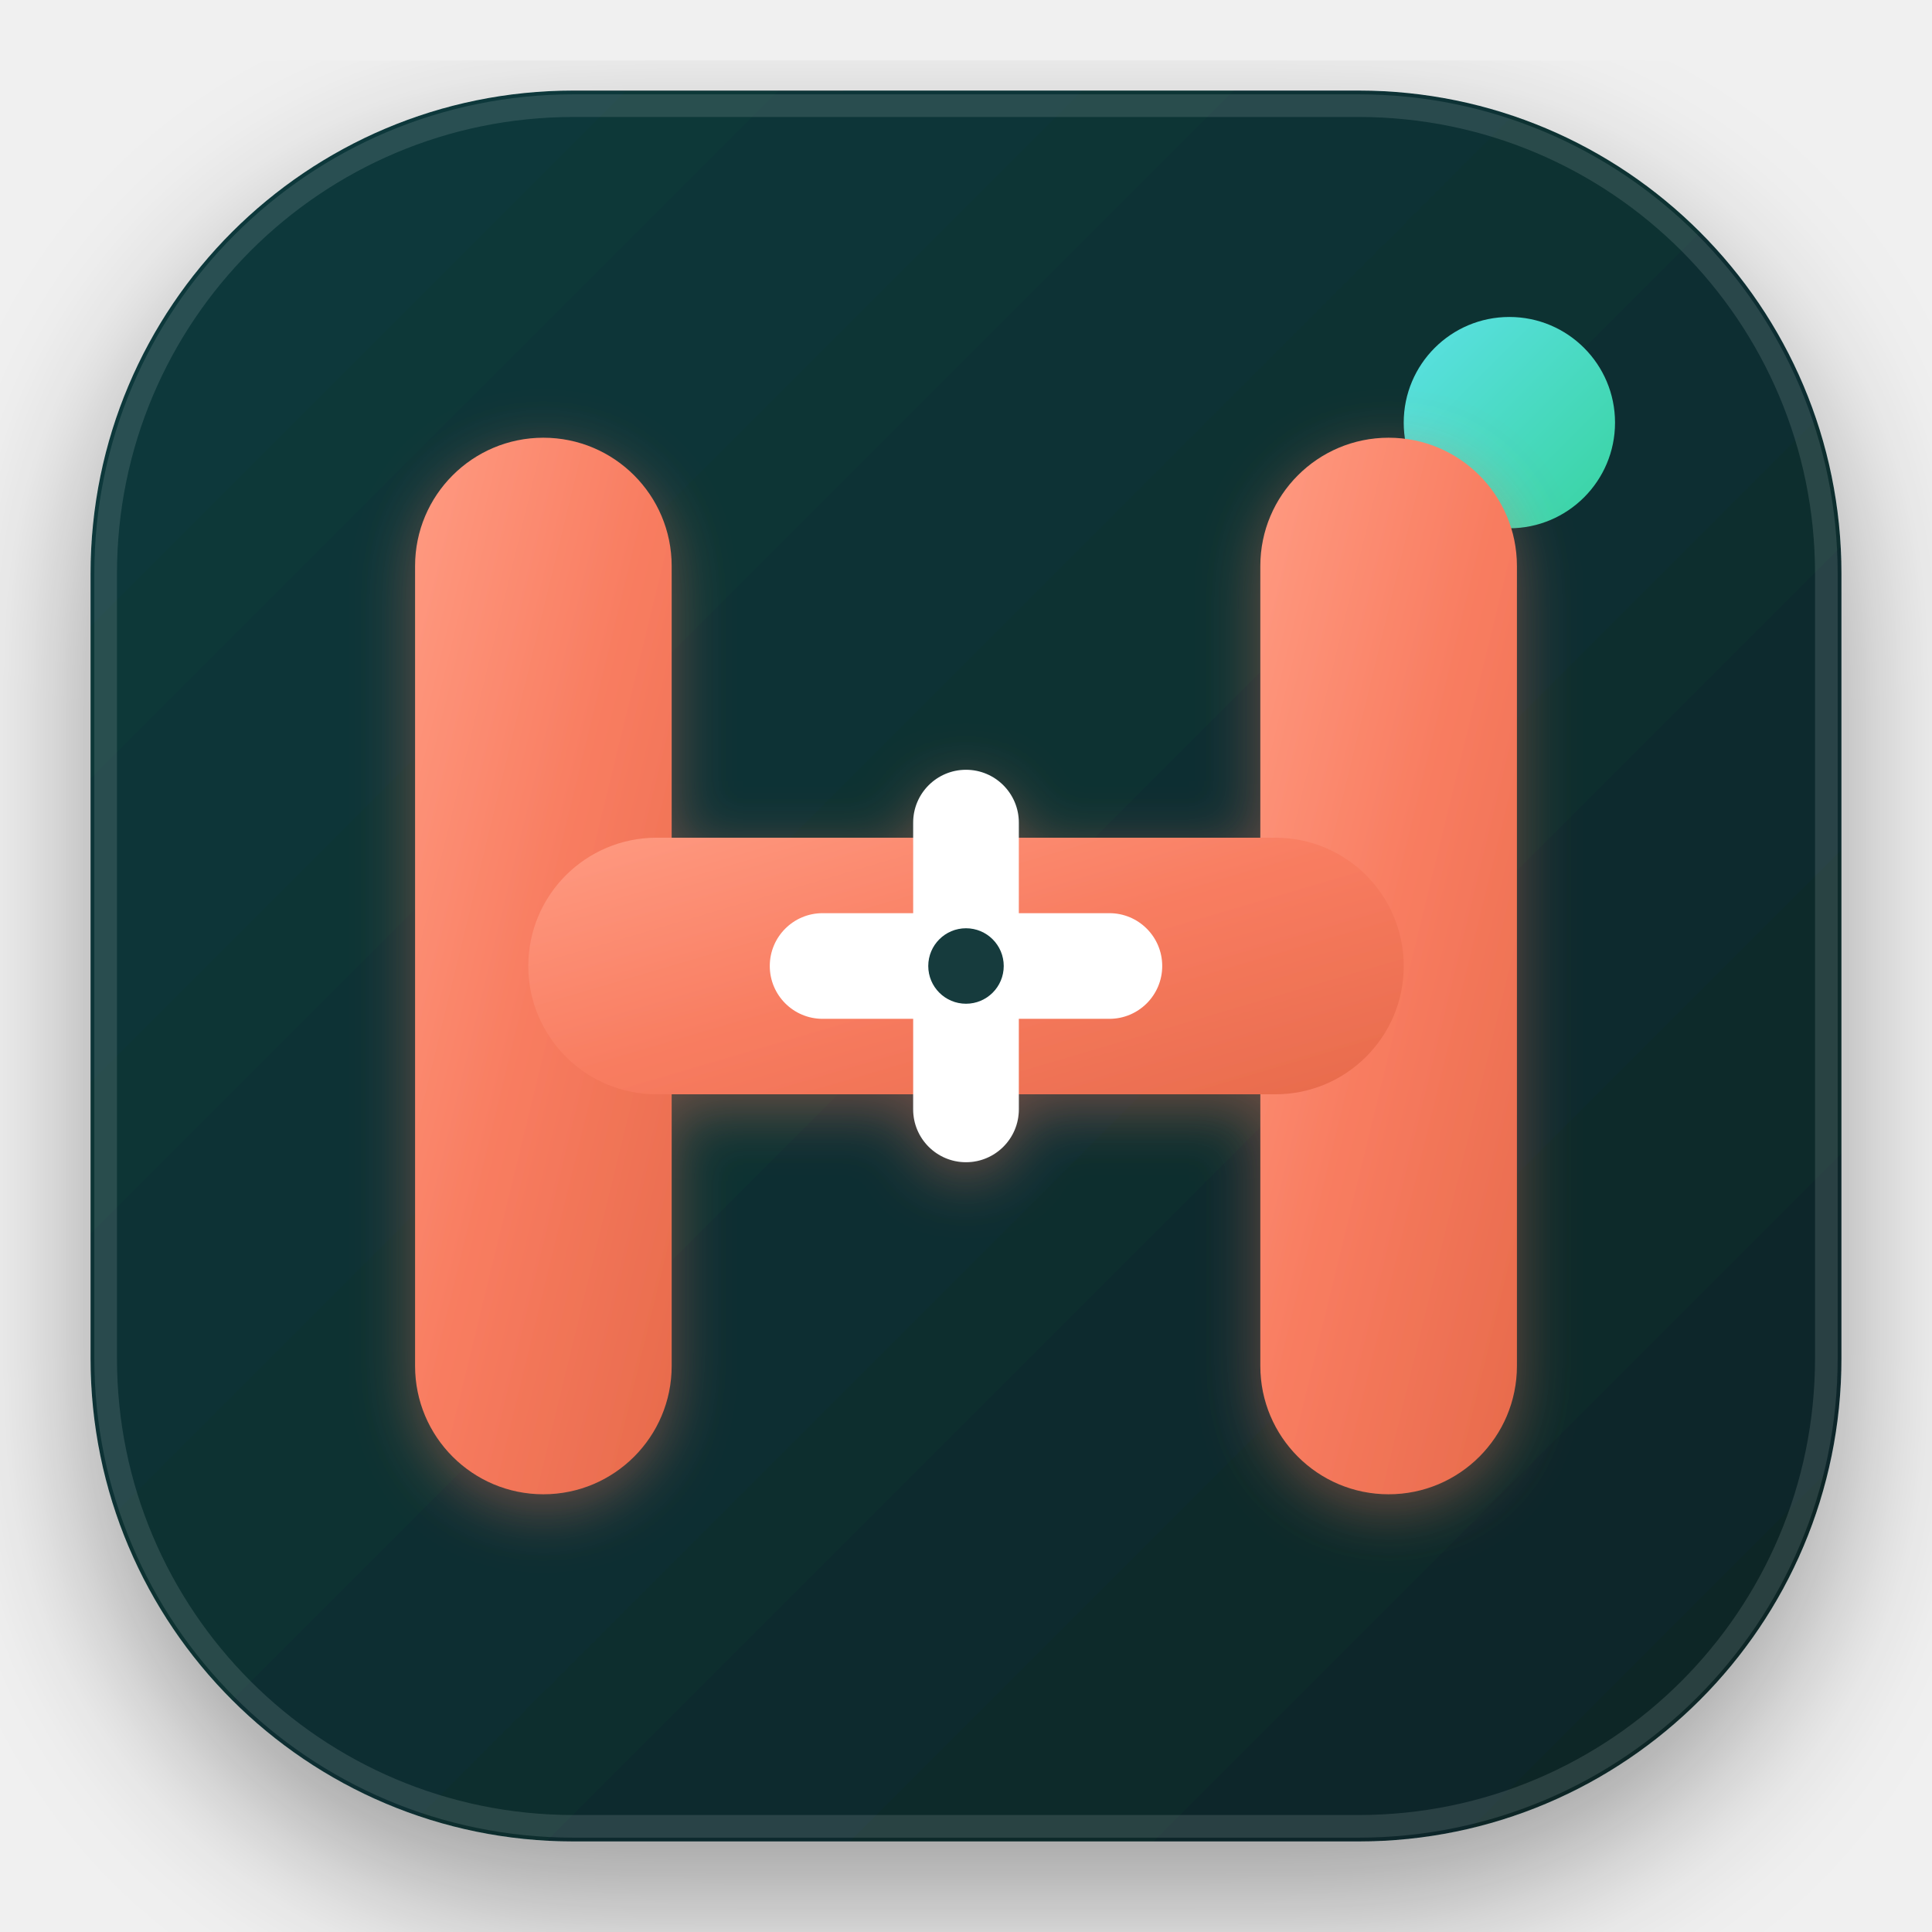
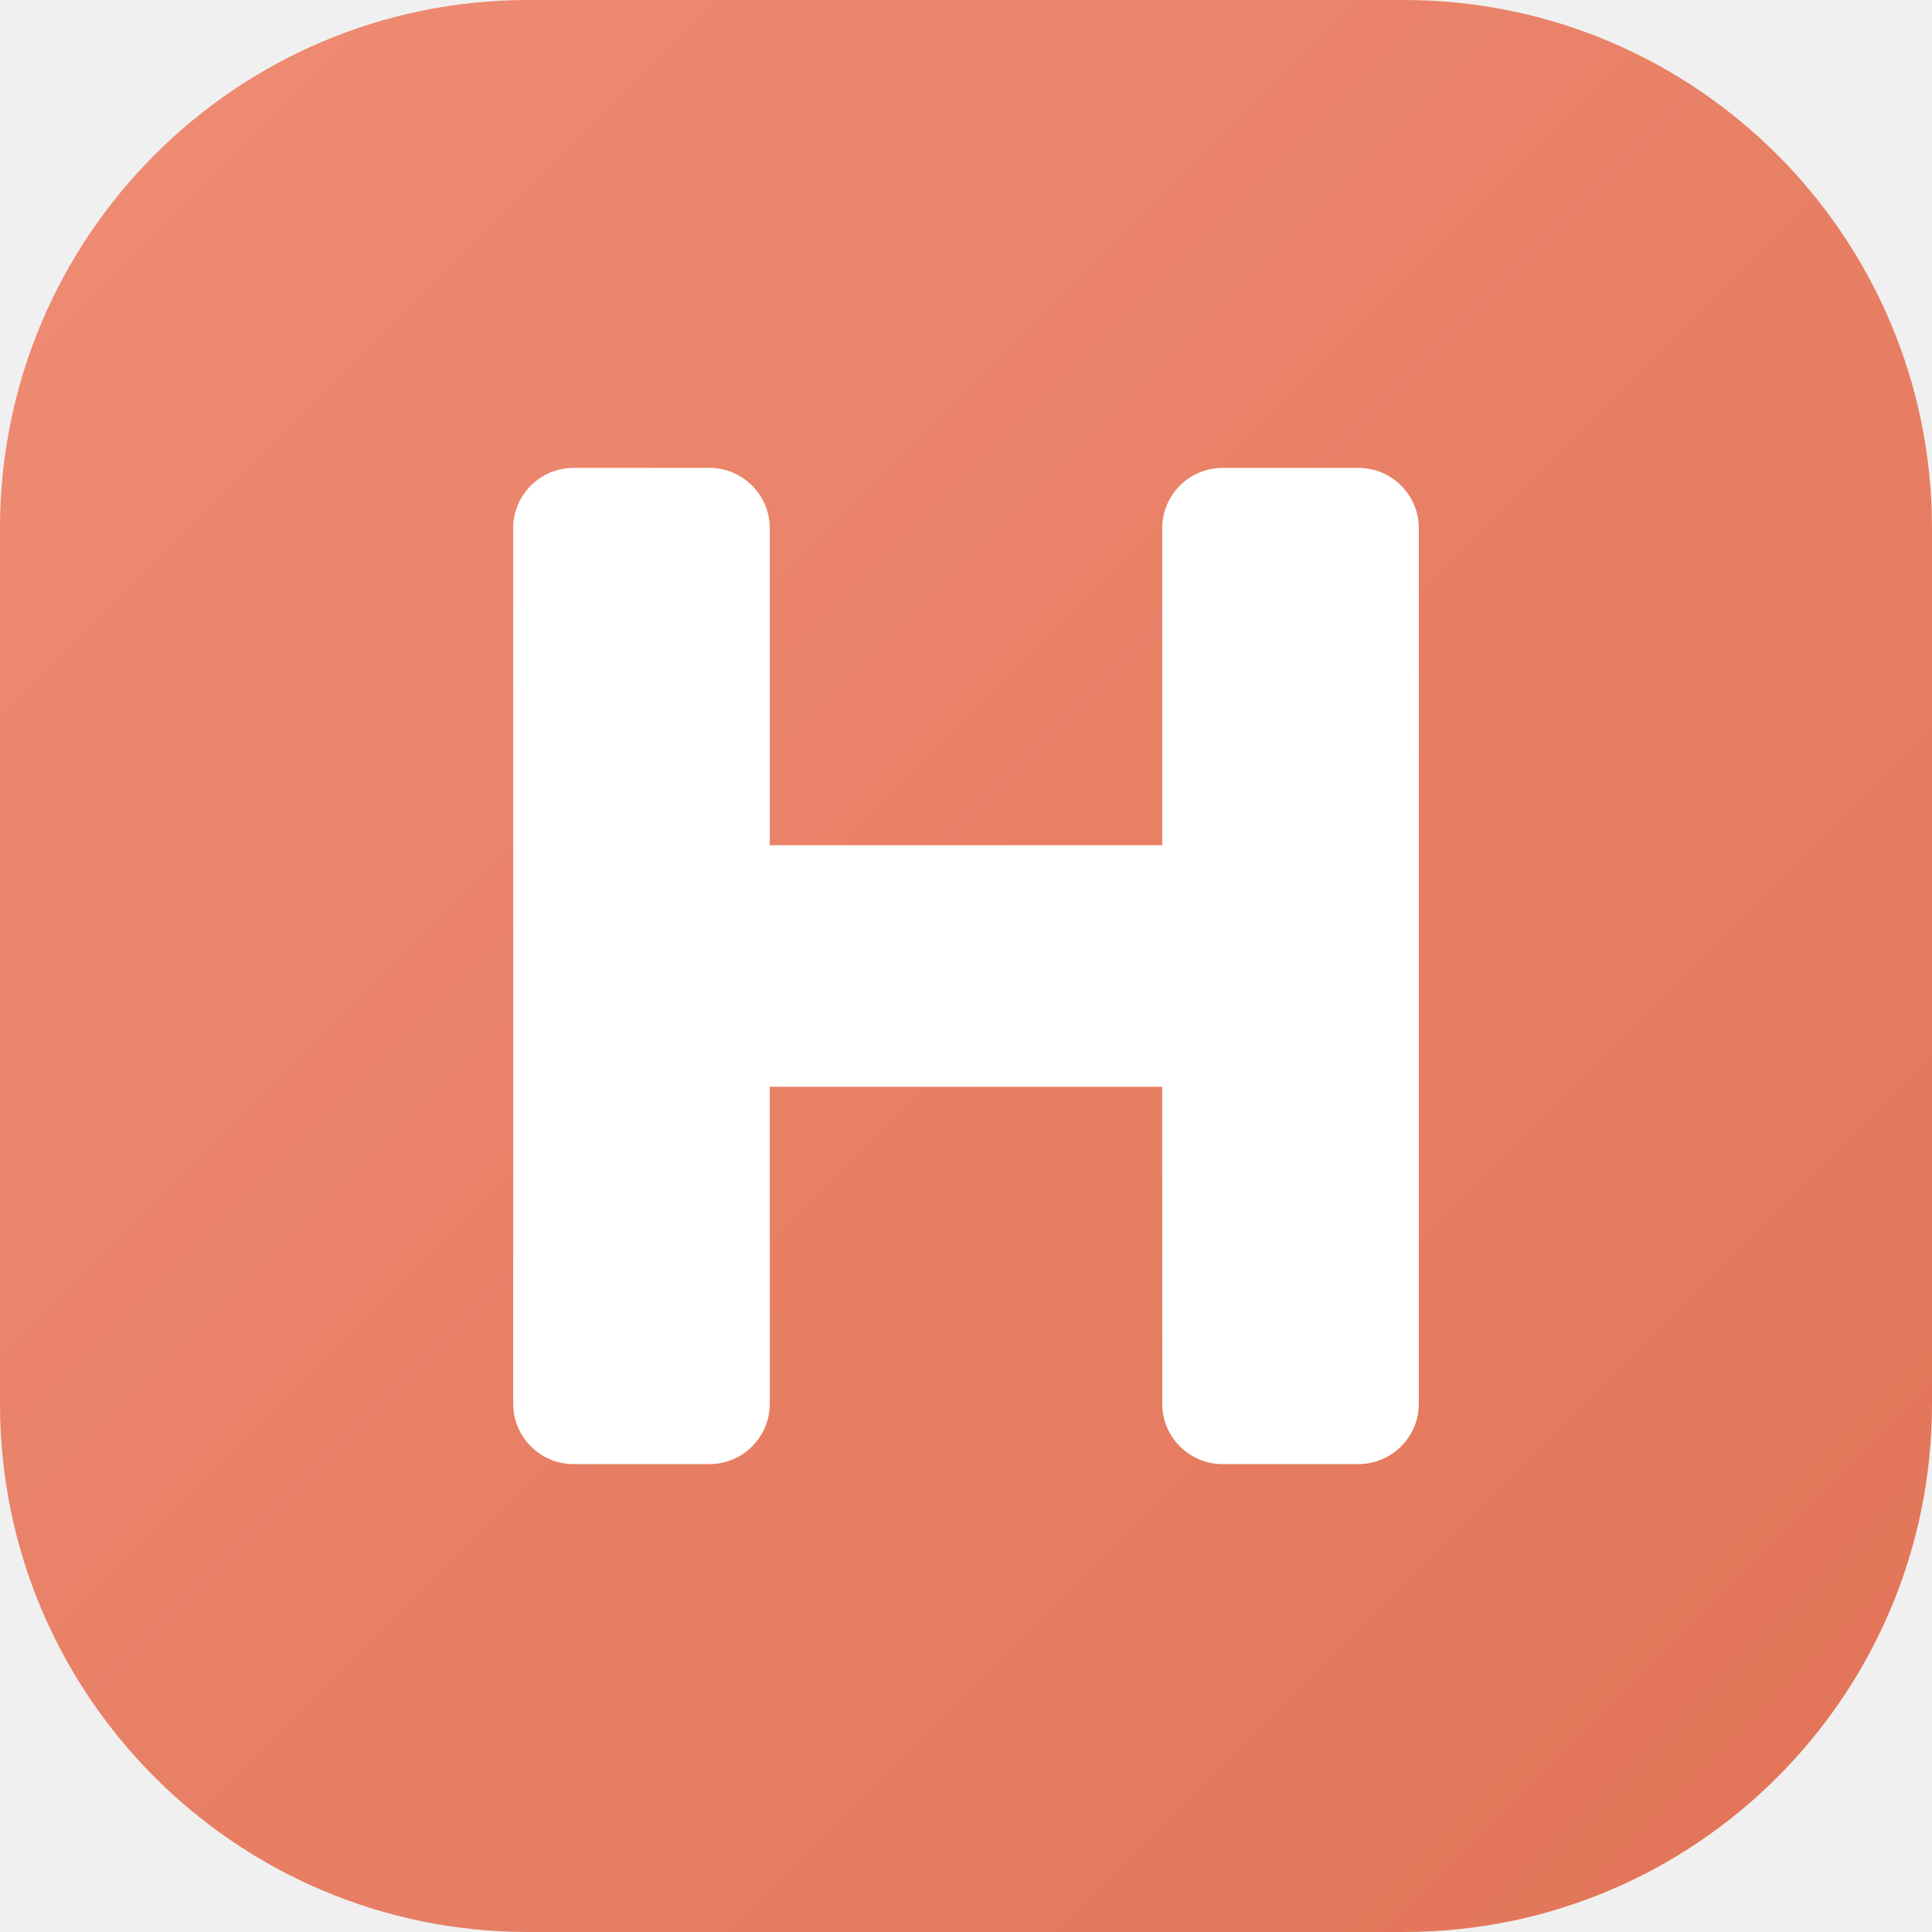
<svg xmlns="http://www.w3.org/2000/svg" viewBox="0 0 512 512" width="100%" height="100%">
  <defs>
-     <linearGradient id="bgGrad" x1="0%" y1="0%" x2="100%" y2="100%">
-       <stop offset="0%" stop-color="#123B3D" />
-       <stop offset="100%" stop-color="#0B2426" />
+     <linearGradient id="coralLogoGrad" x1="0%" y1="0%" x2="100%" y2="100%">
+       <stop offset="0%" stop-color="#EE8C74" />
+       <stop offset="100%" stop-color="#E27457" />
    </linearGradient>
-     <linearGradient id="coralGrad" x1="0%" y1="0%" x2="100%" y2="100%">
-       <stop offset="0%" stop-color="#FF9B82" />
-       <stop offset="50%" stop-color="#F87C60" />
-       <stop offset="100%" stop-color="#E76A4B" />
-     </linearGradient>
-     <linearGradient id="mintGrad" x1="0%" y1="0%" x2="100%" y2="100%">
-       <stop offset="0%" stop-color="#5CE1E6" />
-       <stop offset="100%" stop-color="#38D39F" />
-     </linearGradient>
-     <filter id="dropShadow" x="-10%" y="-10%" width="130%" height="130%">
-       <feDropShadow dx="0" dy="16" stdDeviation="20" flood-color="#000000" flood-opacity="0.35" />
-     </filter>
-     <filter id="glow" x="-20%" y="-20%" width="140%" height="140%">
-       <feDropShadow dx="0" dy="4" stdDeviation="8" flood-color="#F87C60" flood-opacity="0.4" />
-     </filter>
  </defs>
-   <rect x="24" y="24" width="464" height="464" rx="128" fill="url(#bgGrad)" filter="url(#dropShadow)" />
-   <rect x="28" y="28" width="456" height="456" rx="124" fill="none" stroke="rgba(255, 255, 255, 0.12)" stroke-width="6" />
-   <circle cx="400" cy="112" r="28" fill="url(#mintGrad)" />
-   <g filter="url(#glow)">
-     <rect x="110" y="116" width="68" height="280" rx="34" fill="url(#coralGrad)" />
-     <rect x="334" y="116" width="68" height="280" rx="34" fill="url(#coralGrad)" />
-     <rect x="140" y="222" width="232" height="68" rx="34" fill="url(#coralGrad)" />
-     <g transform="translate(256, 256)">
-       <rect x="-14" y="-52" width="28" height="104" rx="14" fill="#FFFFFF" />
-       <rect x="-52" y="-14" width="104" height="28" rx="14" fill="#FFFFFF" />
-       <circle cx="0" cy="0" r="10" fill="#123B3D" />
-     </g>
-   </g>
+   <rect x="0" y="0" width="512" height="512" rx="140" fill="url(#coralLogoGrad)" />
+   <path d="M 136,140        A 16,16 0 0,1 152,124        L 188,124        A 16,16 0 0,1 204,140        L 204,224        L 308,224        L 308,140        A 16,16 0 0,1 324,124        L 360,124        A 16,16 0 0,1 376,140        L 376,372        A 16,16 0 0,1 360,388        L 324,388        A 16,16 0 0,1 308,372        L 308,288        L 204,288        L 204,372        A 16,16 0 0,1 188,388        L 152,388        A 16,16 0 0,1 136,372        Z" fill="#FFFFFF" />
</svg>
